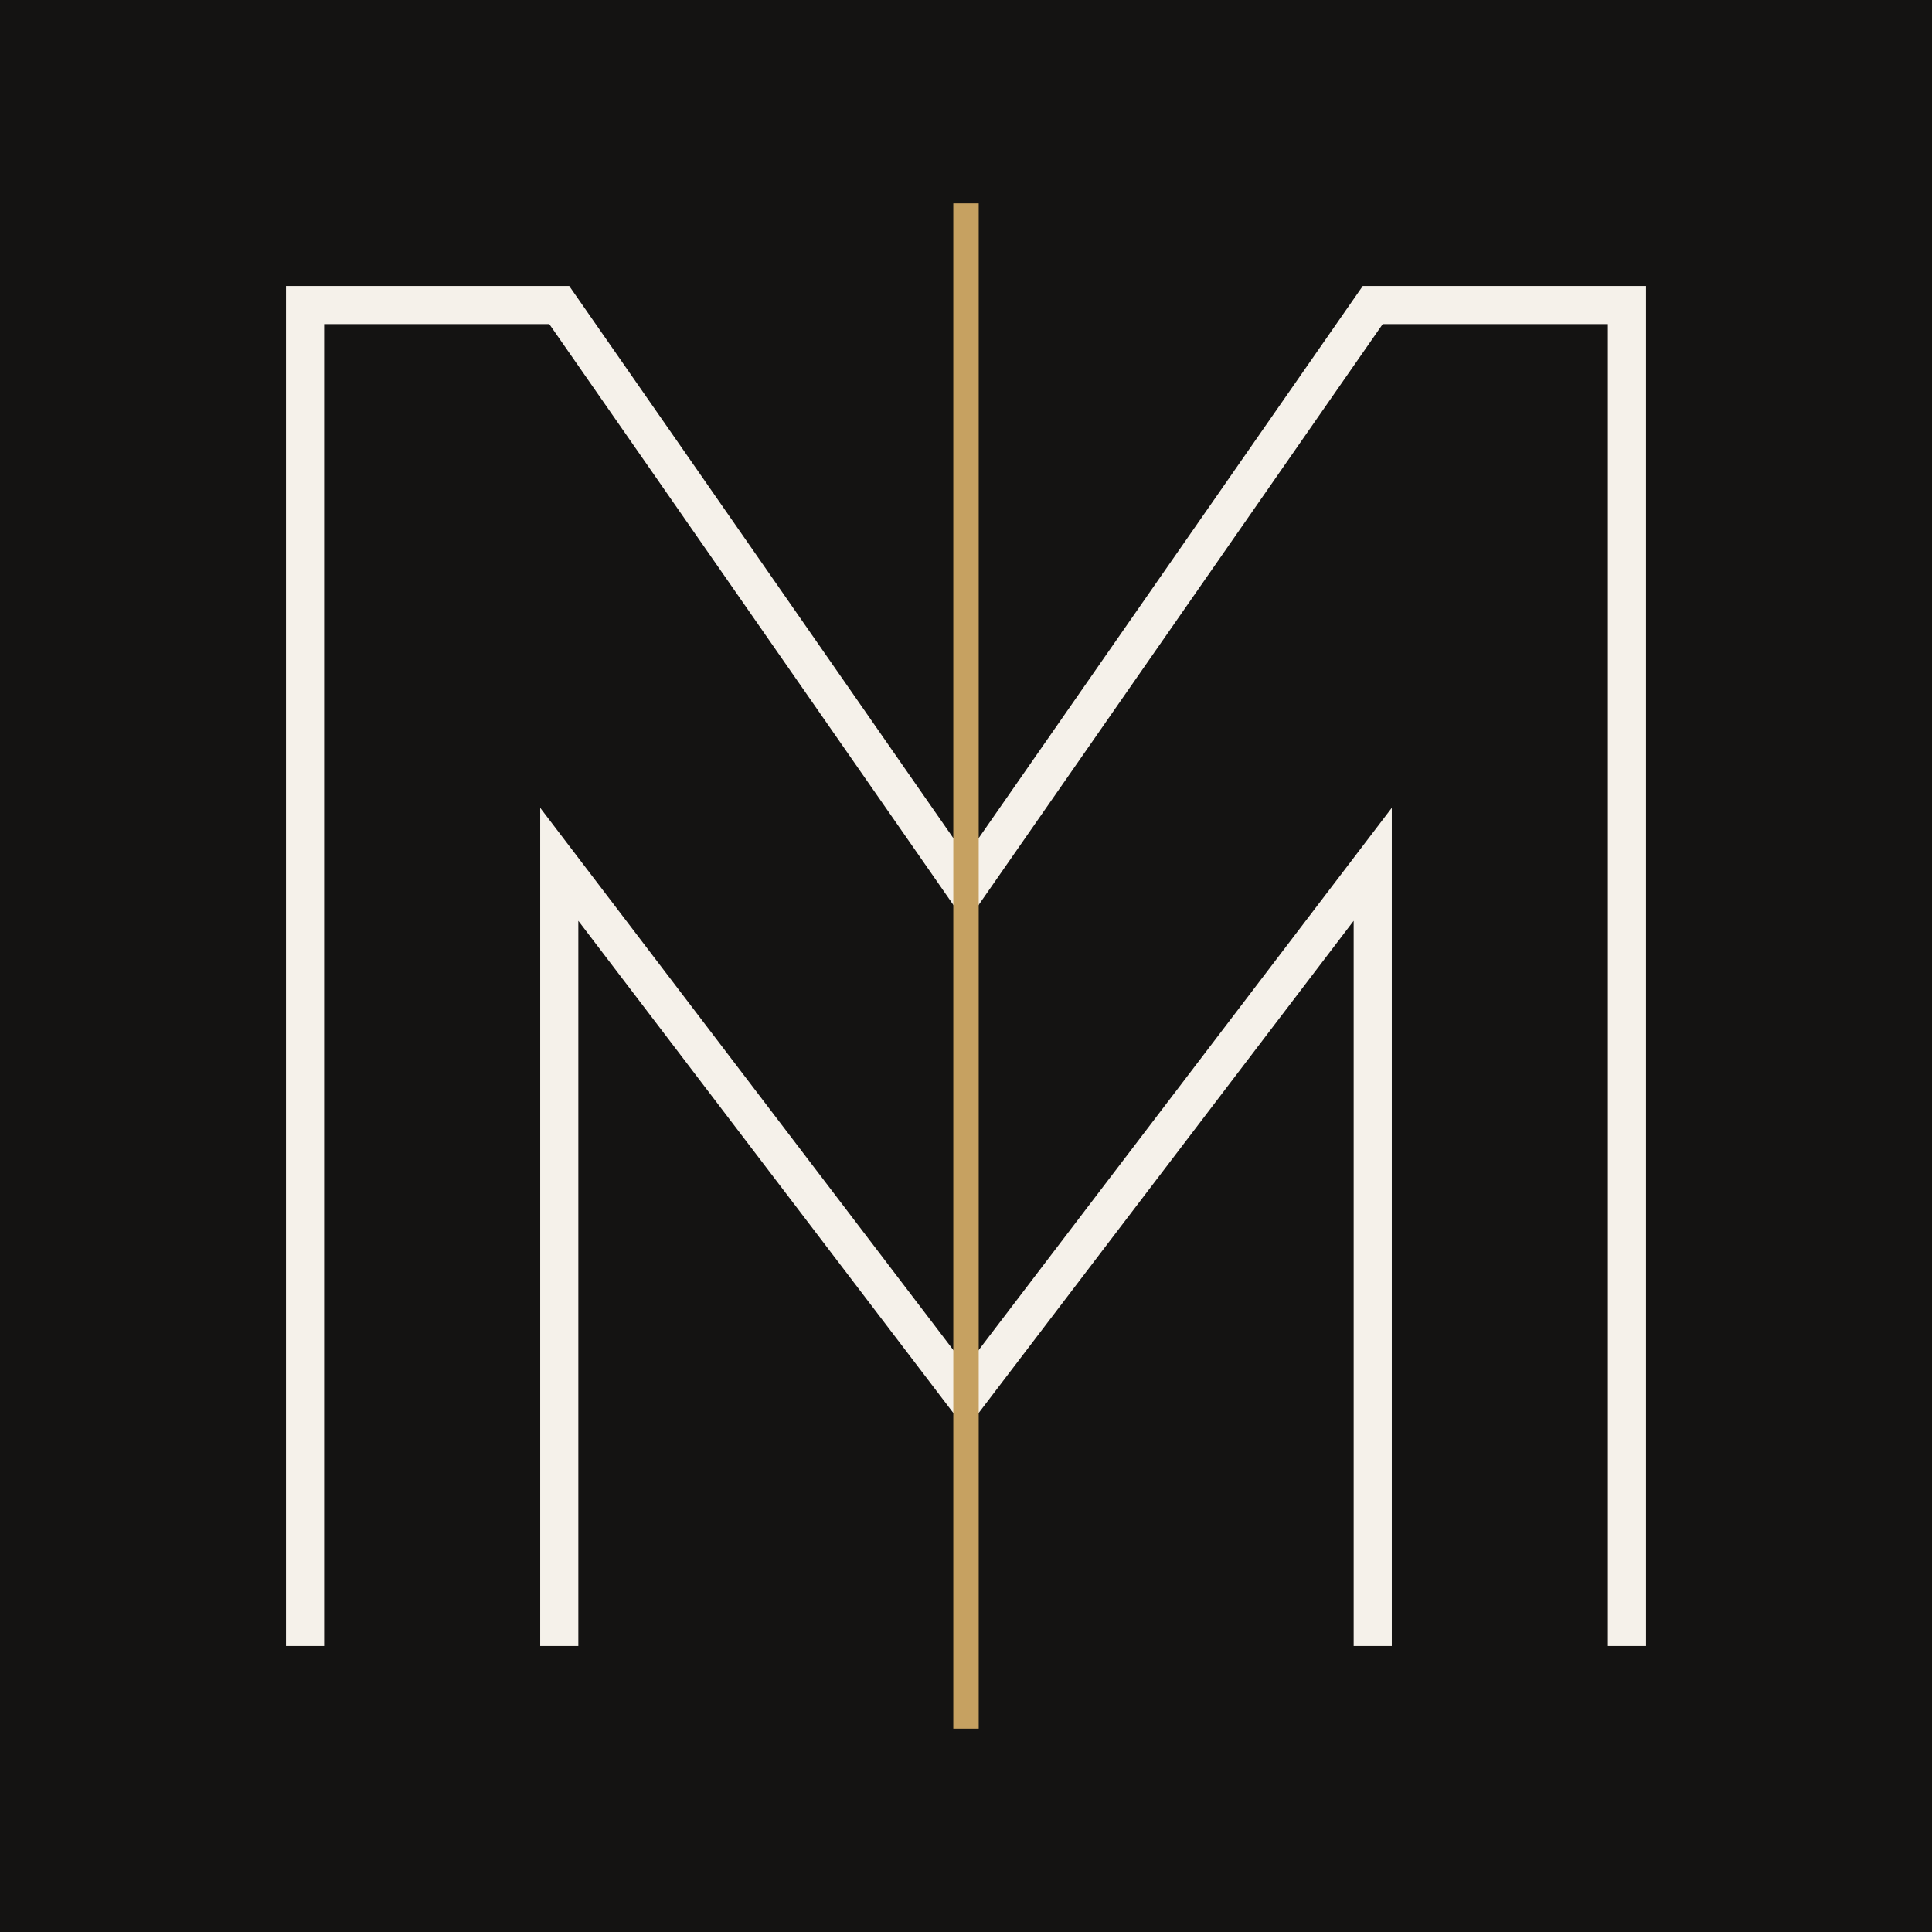
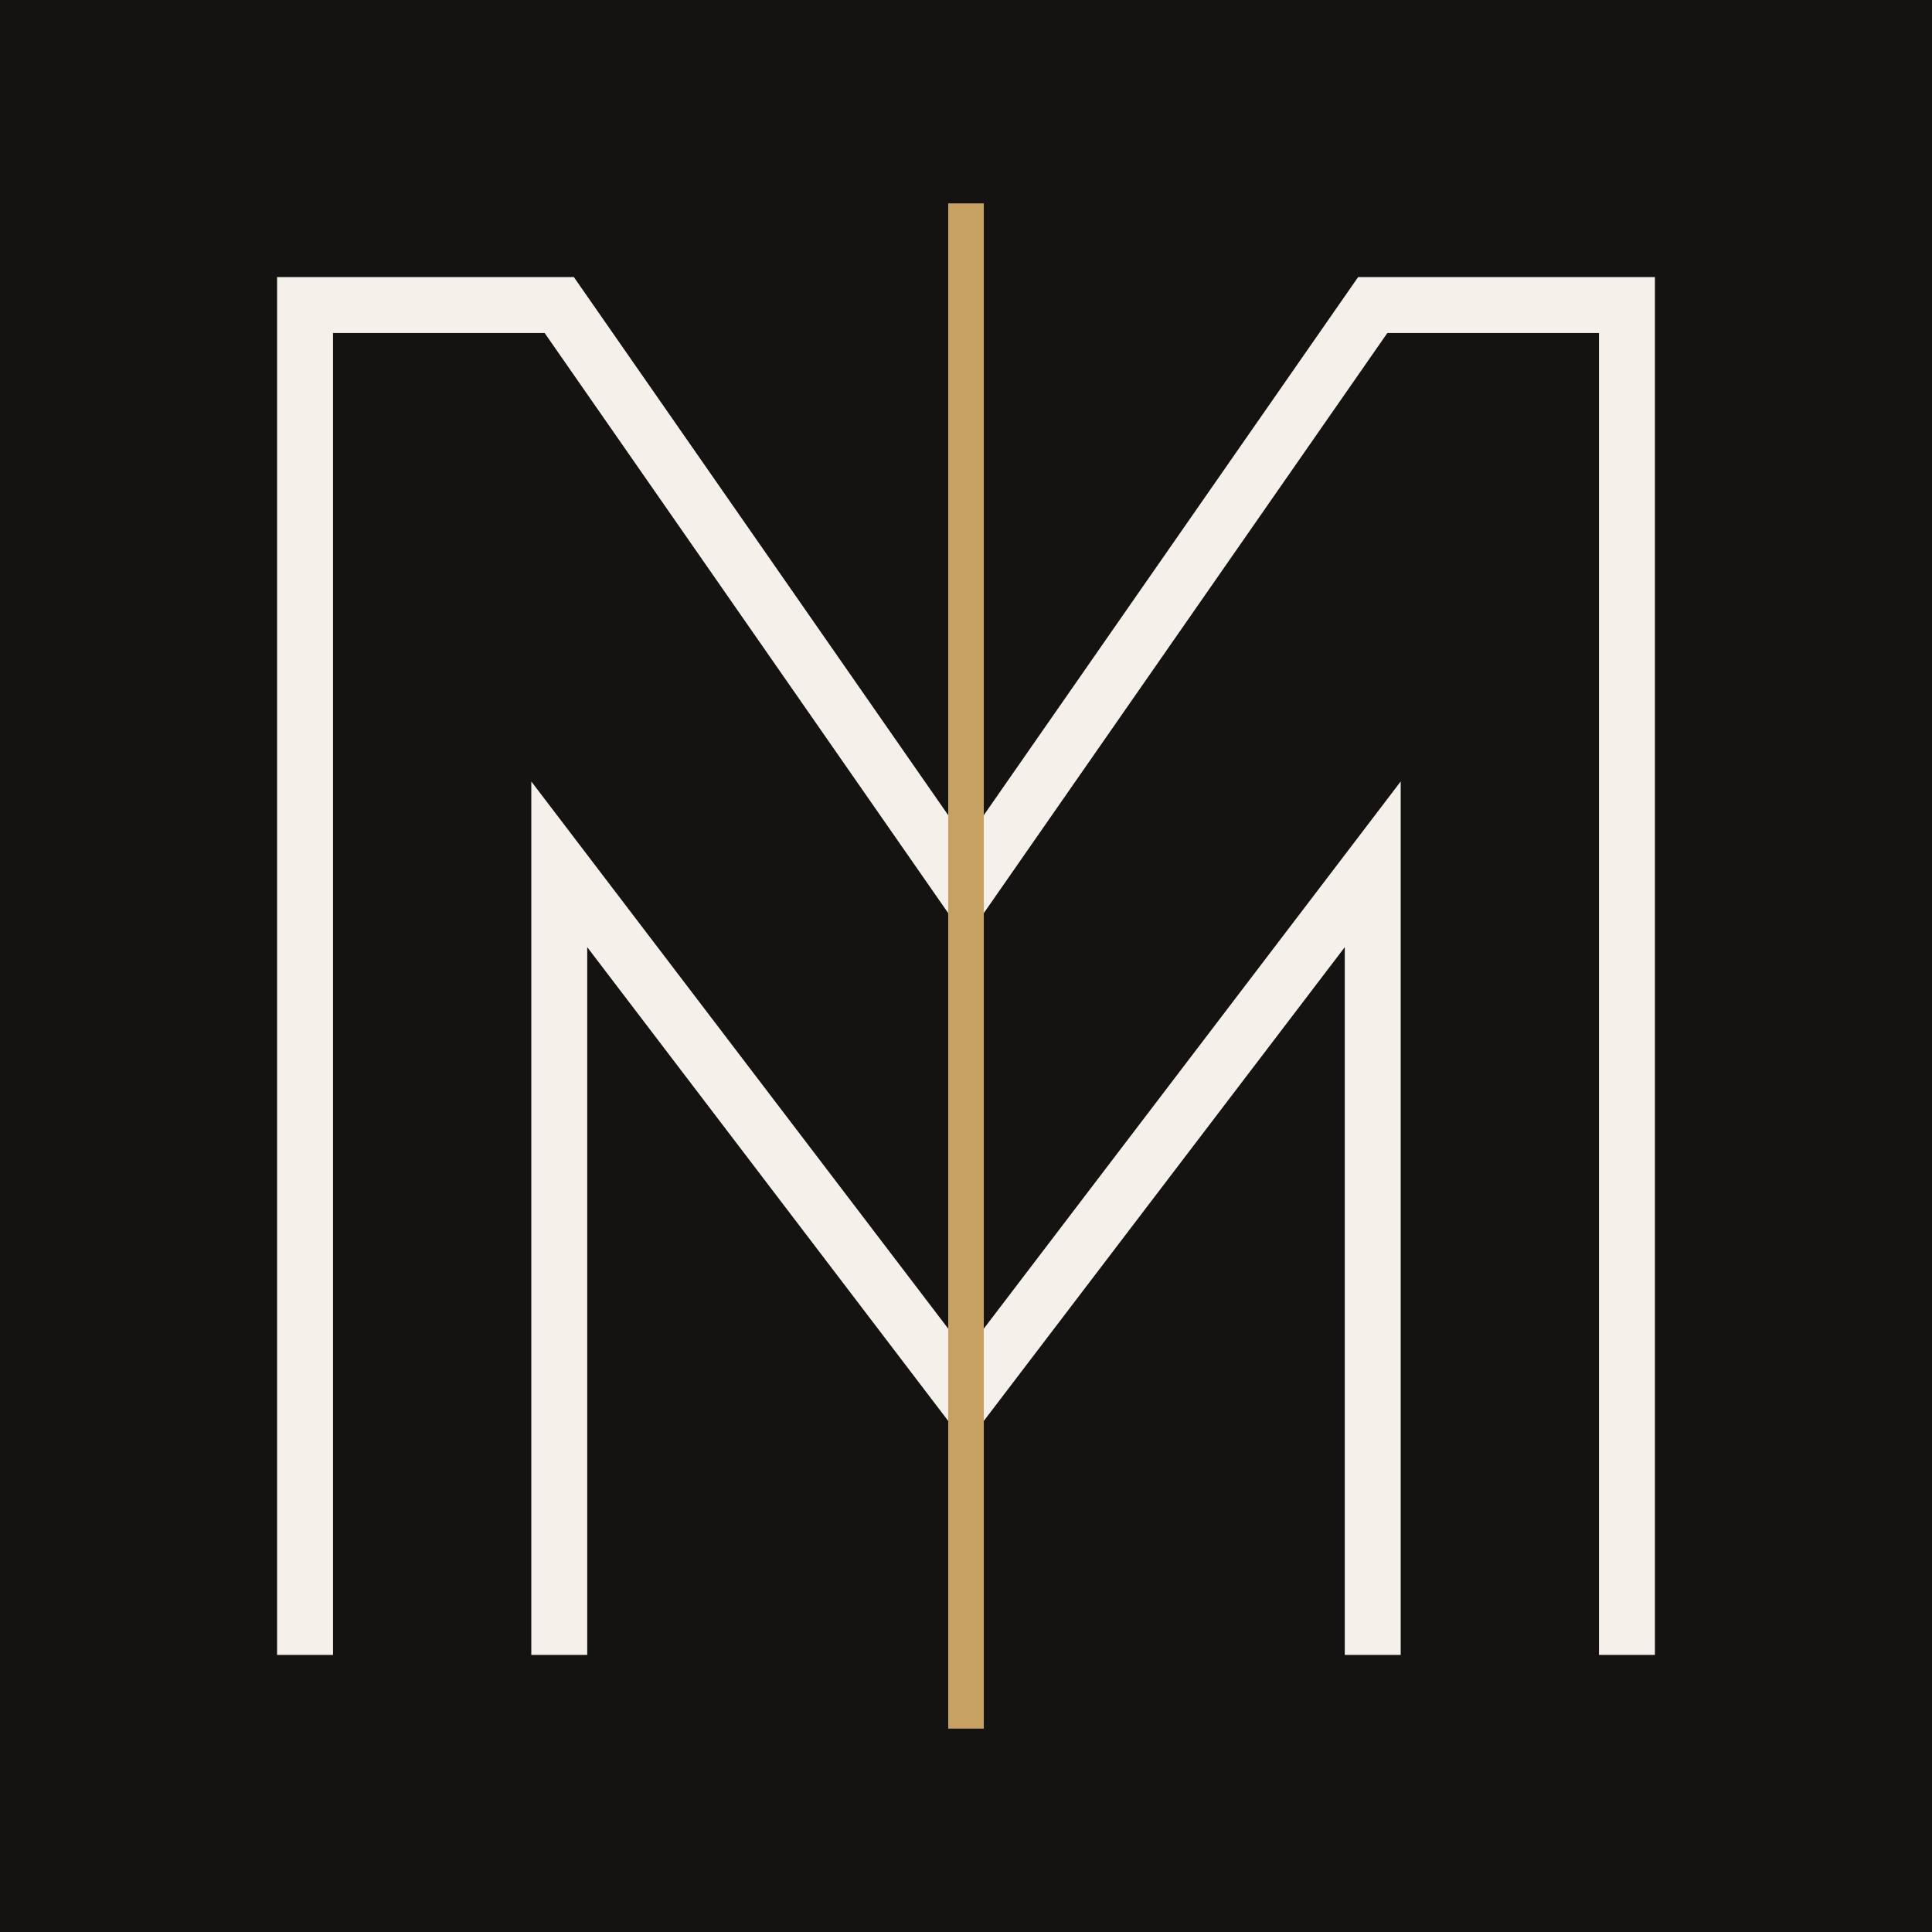
<svg xmlns="http://www.w3.org/2000/svg" viewBox="0 0 76 76" fill="none">
  <rect width="76" height="76" fill="#141312" />
-   <path d="M12 64V12H22L38 35L54 12H64V64M22 64V34L38 55L54 34V64" stroke="#F5F1EA" stroke-width="1.5" stroke-linecap="square" stroke-linejoin="miter" />
-   <path d="M38 8V68" stroke="#C6A161" stroke-width="1" />
+   <path d="M12 64V12H22L38 35L54 12H64V64M22 64V34L38 55L54 34V64" stroke="#F5F1EA" stroke-width="2.2" stroke-linecap="square" stroke-linejoin="miter" />
+   <path d="M38 8V68" stroke="#C6A161" stroke-width="1.4" />
</svg>
